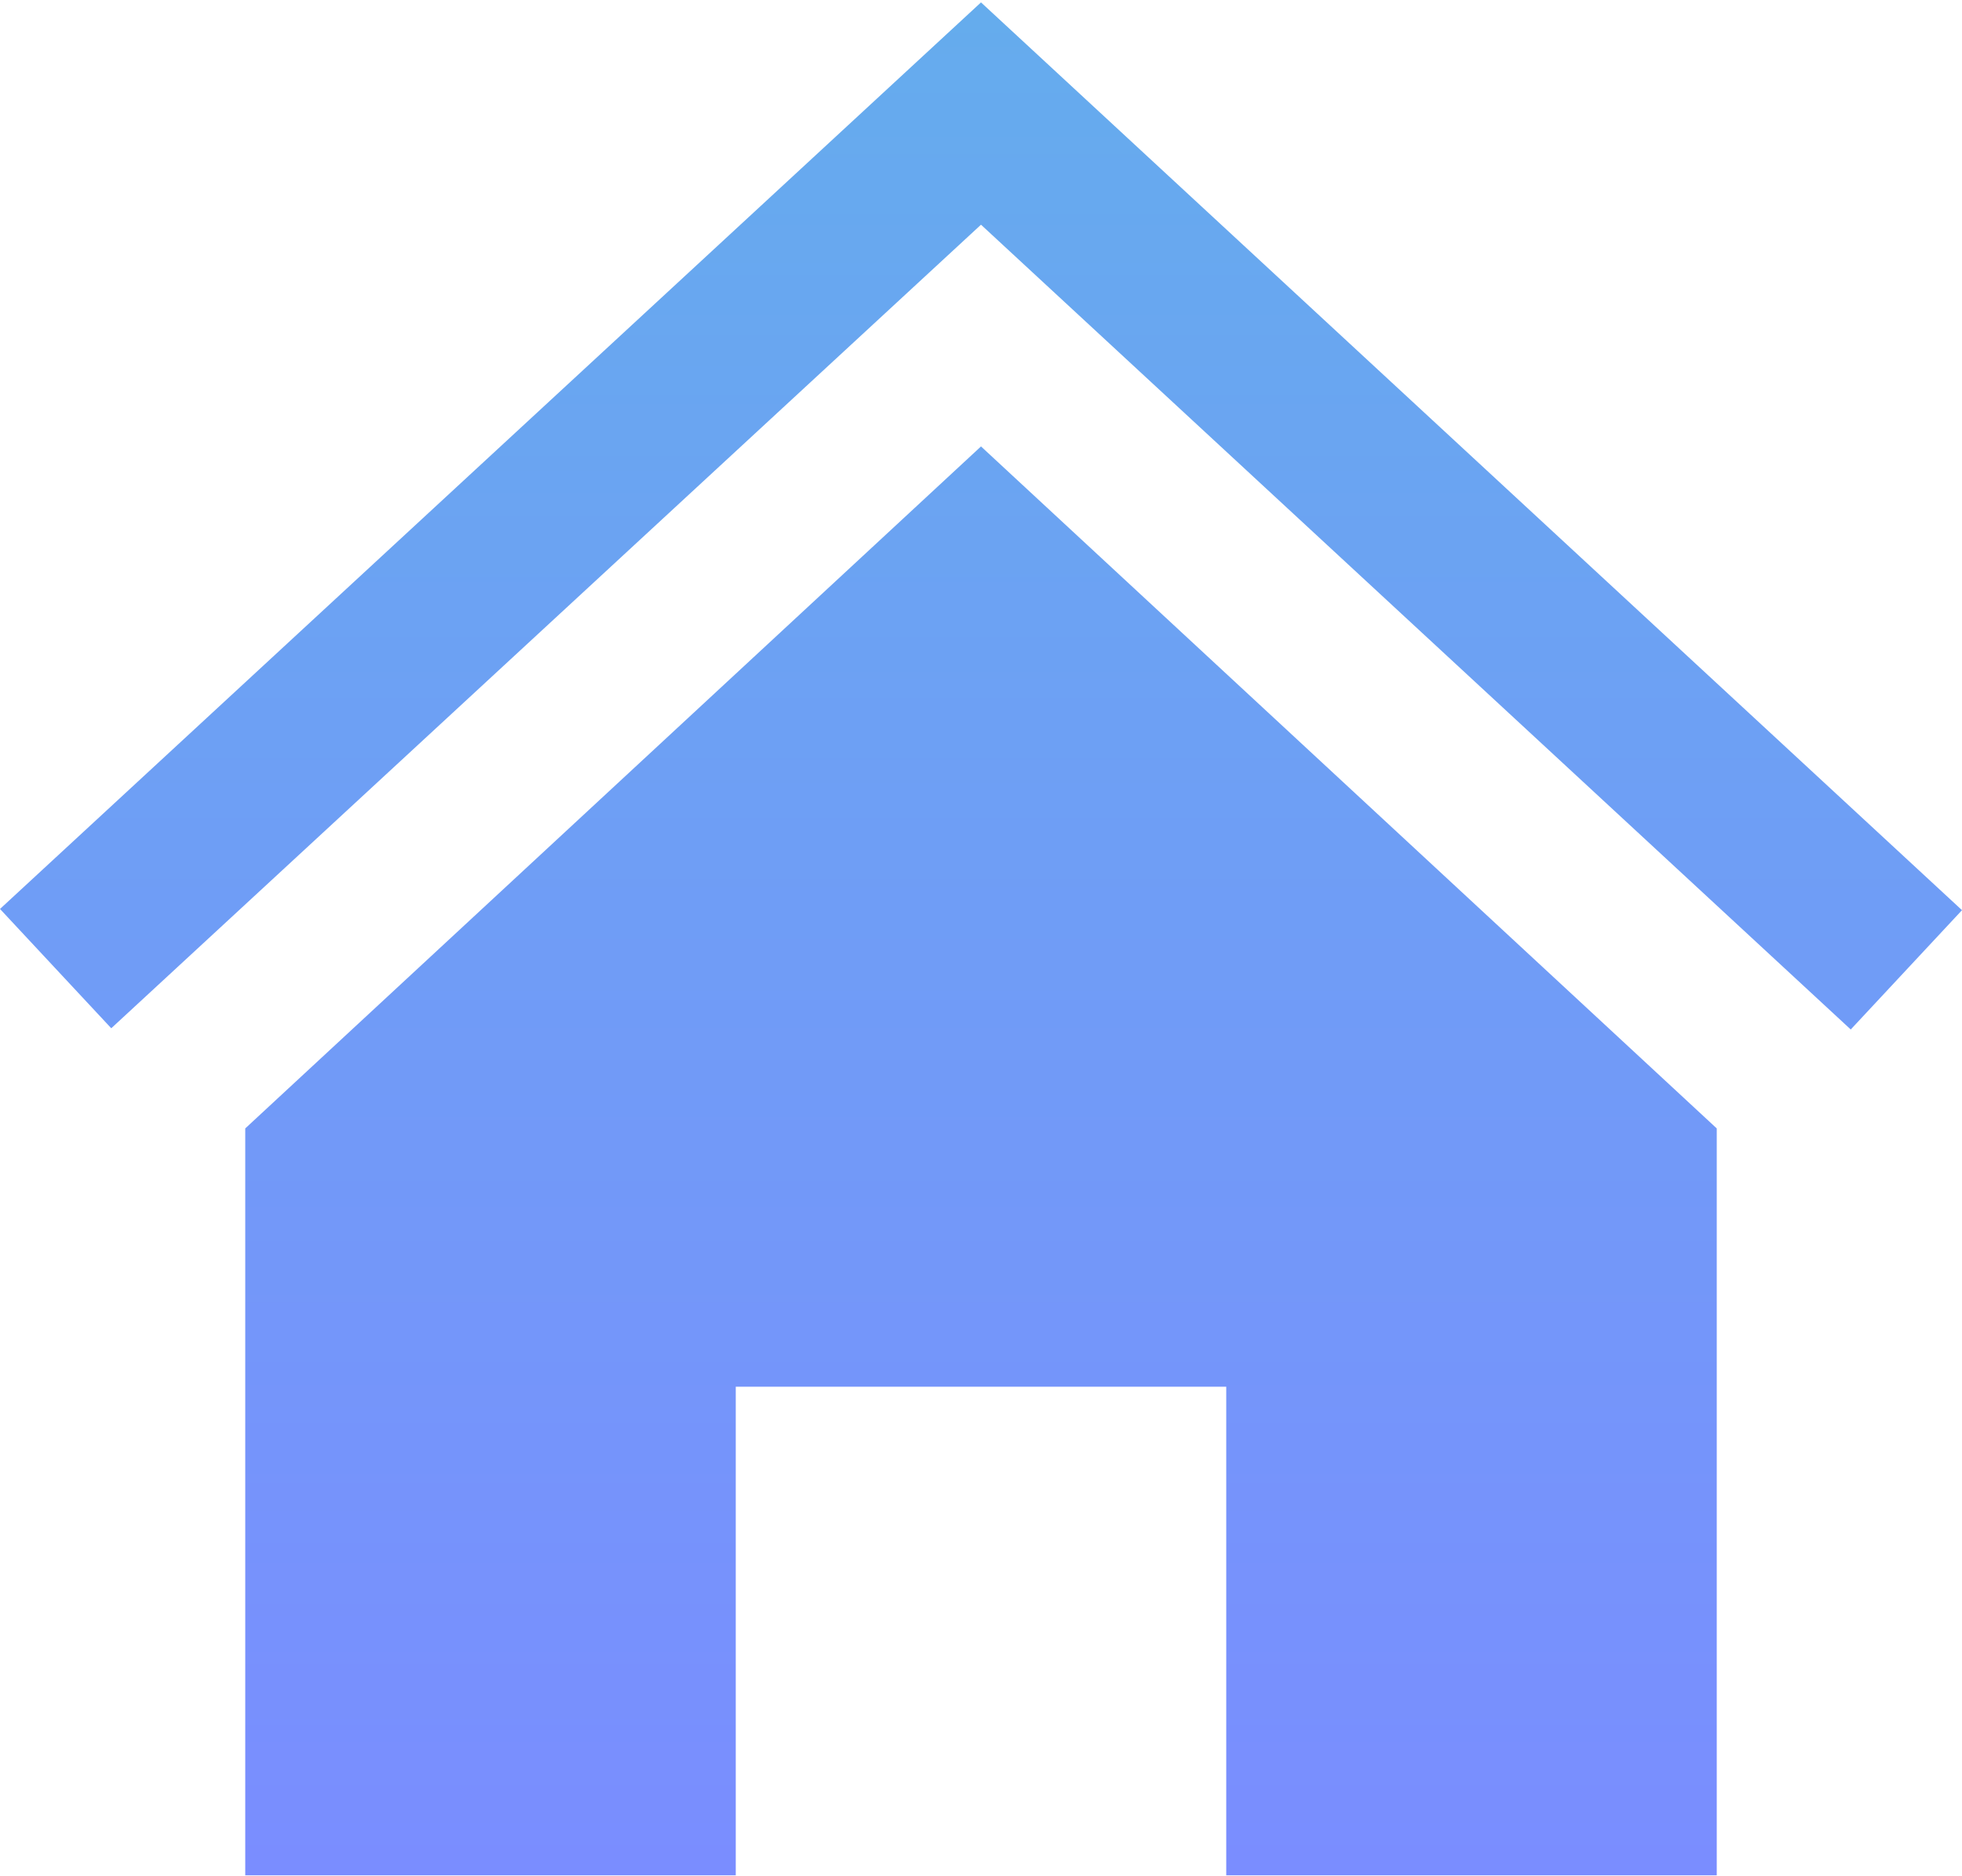
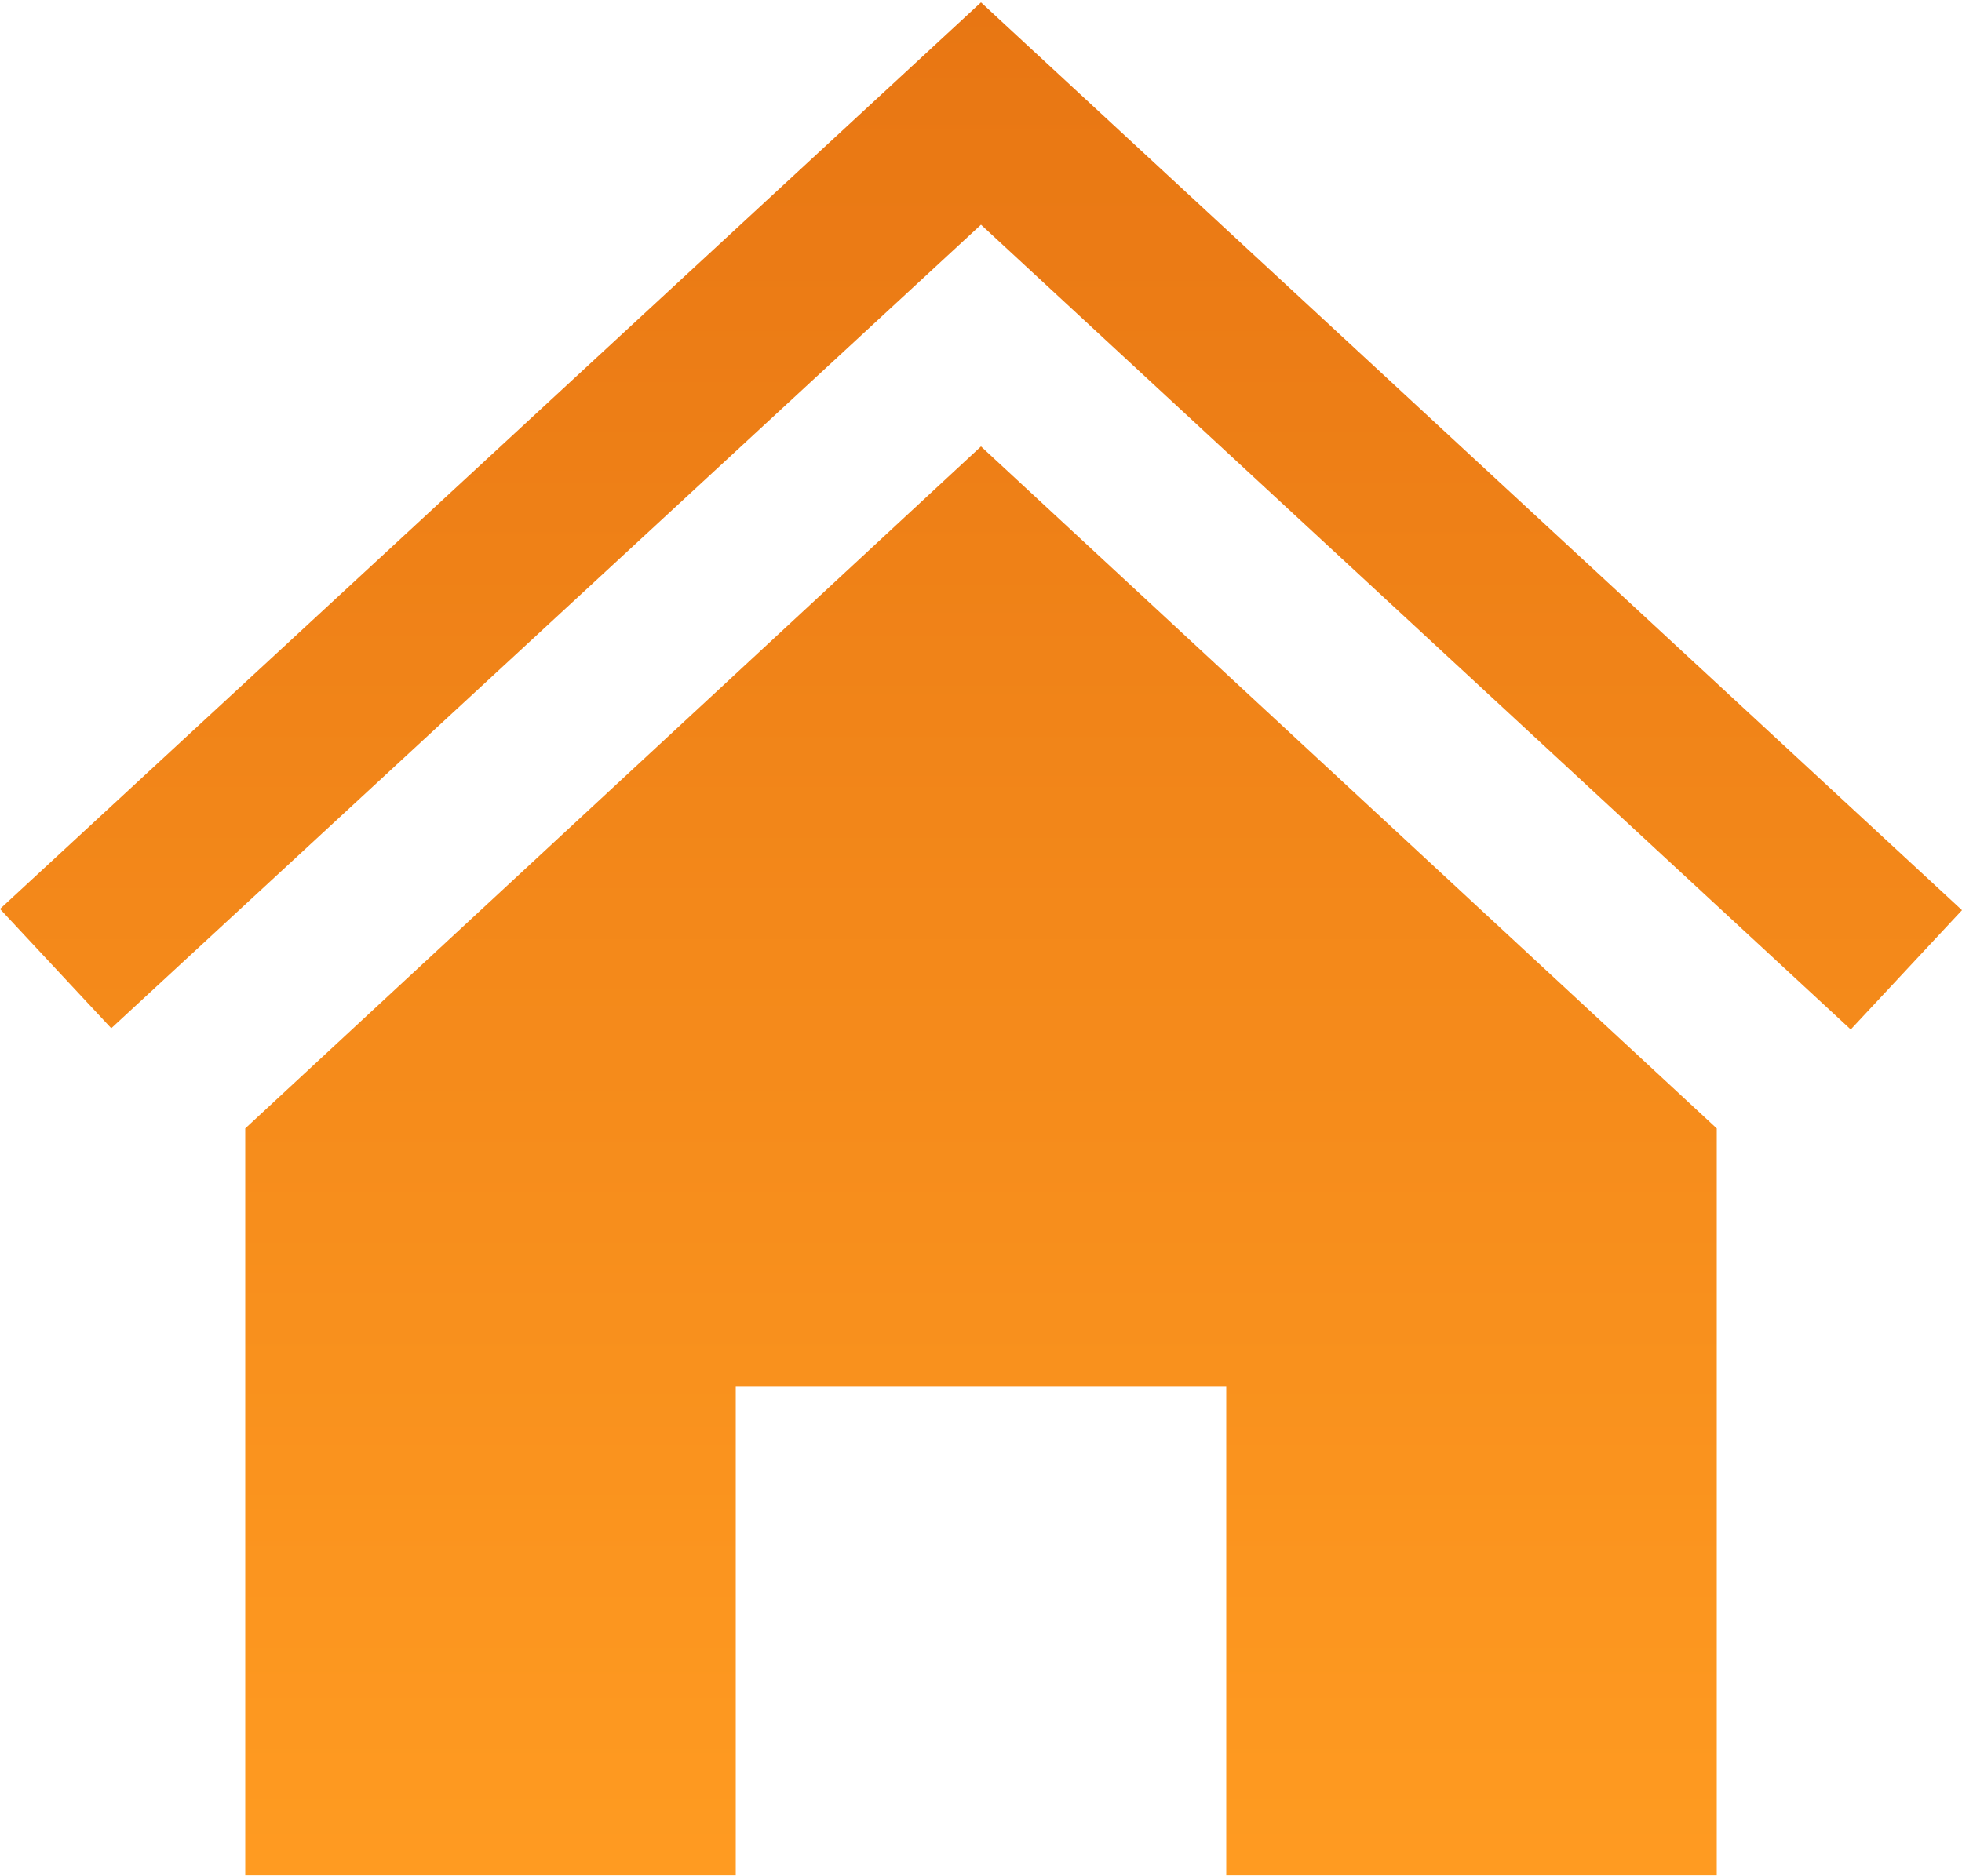
<svg xmlns="http://www.w3.org/2000/svg" width="273" height="261" viewBox="0 0 273 261" fill="none">
-   <path d="M136.5 62.134L238.875 157.051V261H170.625V193H102.375V261H34.125V157.051L136.5 62.134V62.134ZM273 126.677L136.5 0.333L0 126.507L15.481 143.111L136.5 31.273L257.519 143.281L273 126.677V126.677Z" fill="url(#paint0_linear)" />
+   <path d="M136.5 62.134L238.875 157.051V261H170.625V193H102.375V261H34.125V157.051L136.5 62.134ZM273 126.677L136.5 0.333L0 126.507L15.481 143.111L136.5 31.273L257.519 143.281L273 126.677Z" fill="url(#paint0_linear)" />
  <defs>
    <linearGradient id="paint0_linear" x1="136.5" y1="0.333" x2="136.5" y2="261" gradientUnits="userSpaceOnUse">
-       <stop stop-color="#65ACED" />
-       <stop offset="1" stop-color="#7A8DFF" />
+       <stop stop-color="#E87613" />
+       <stop offset="1" stop-color="#FF9B21" />
    </linearGradient>
  </defs>
</svg>
